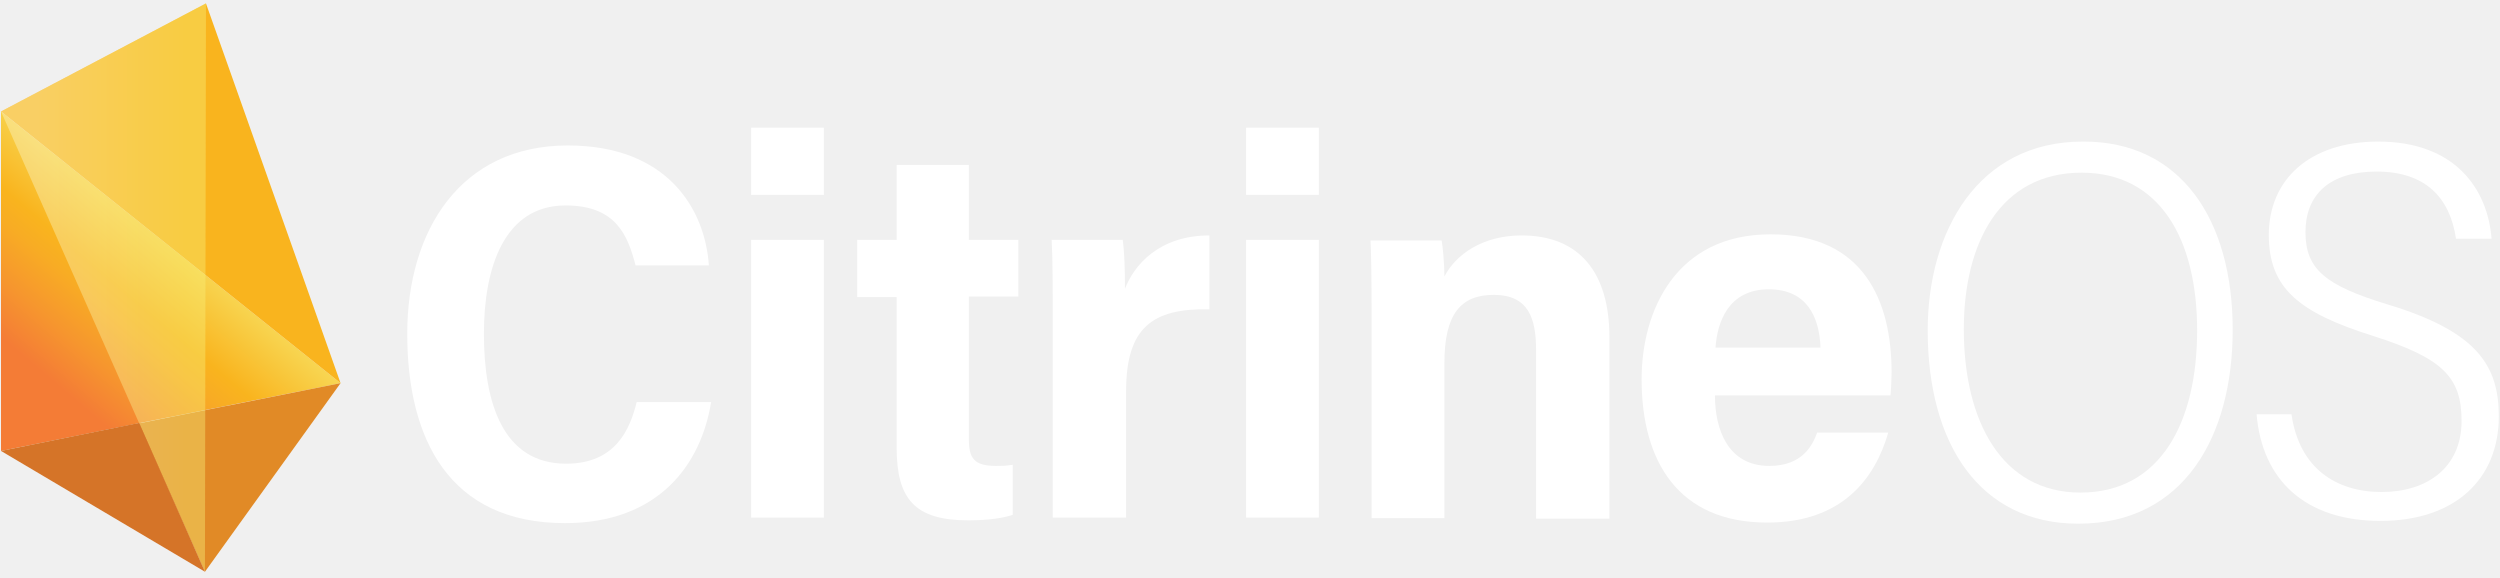
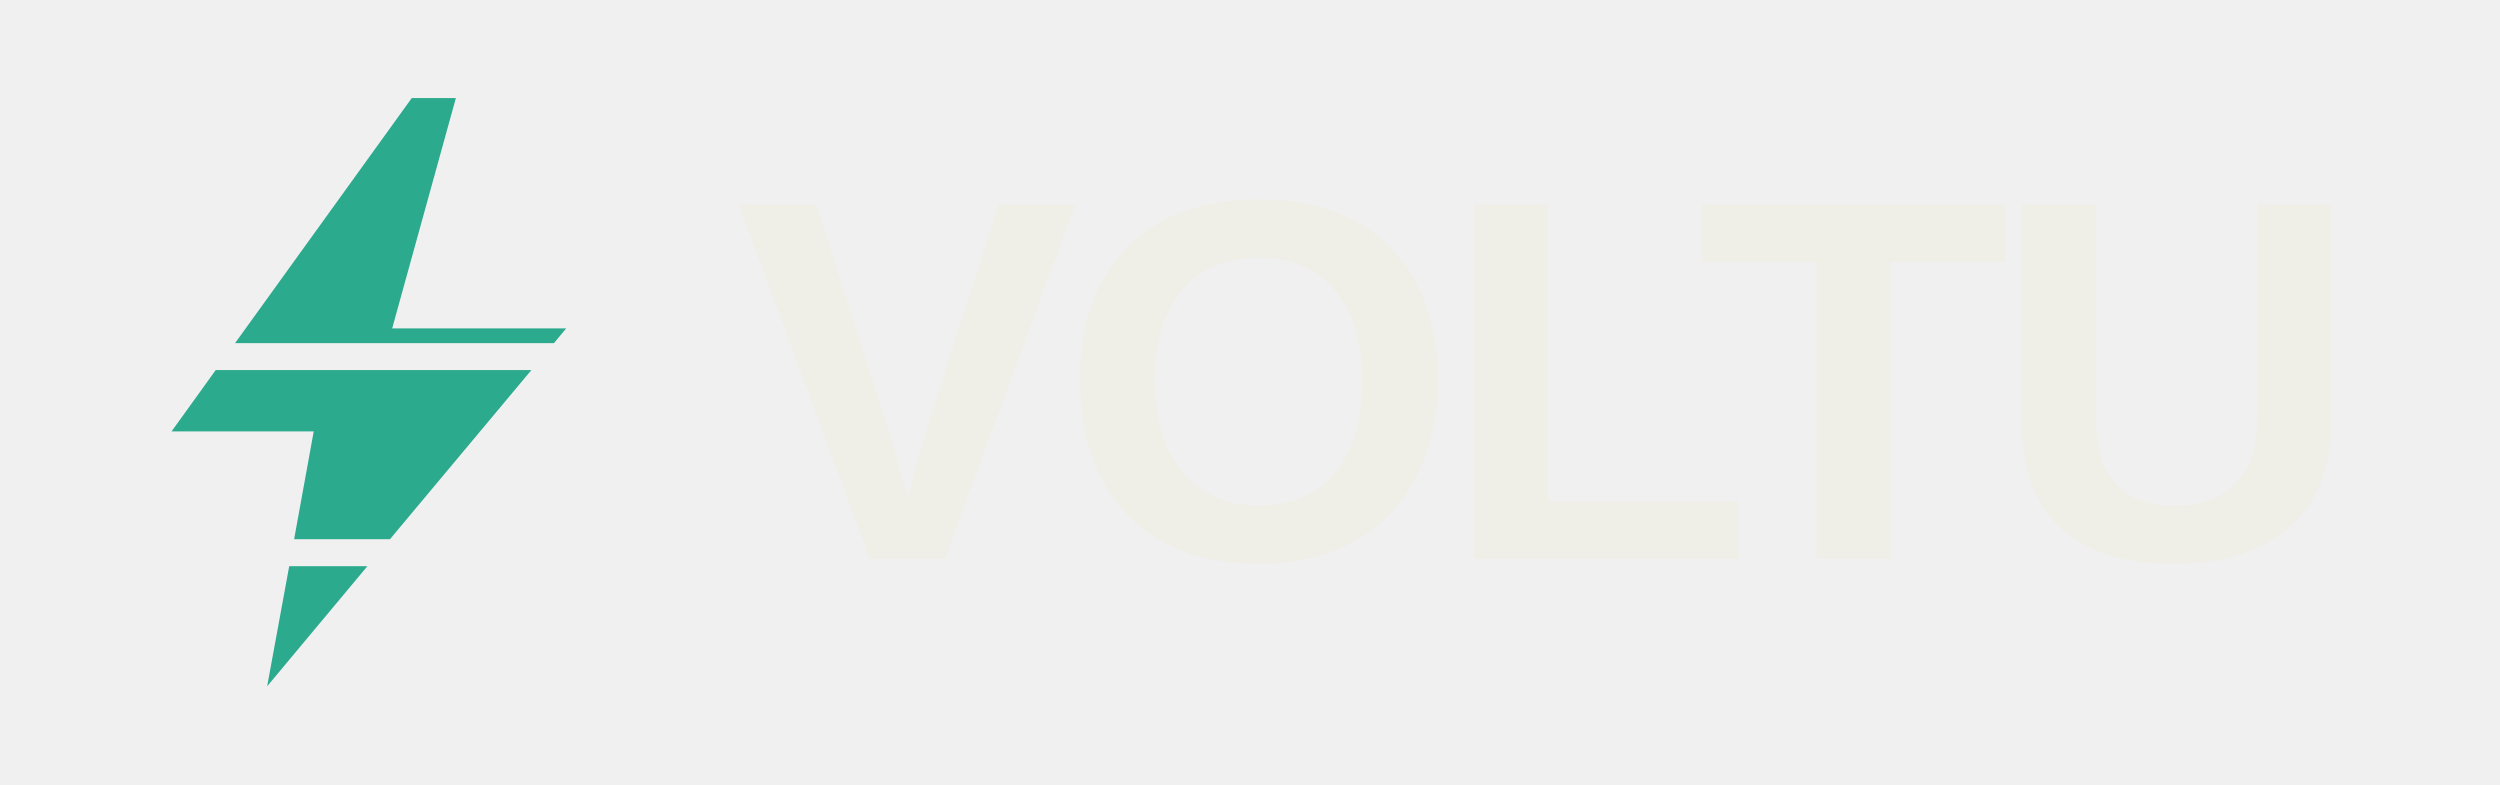
- <svg xmlns="http://www.w3.org/2000/svg" width="433" height="100" viewBox="0 0 433 100" fill="none">
-   <path d="M58.986 66.361L23.399 73.424L0.174 78.103V19.306L58.986 66.361Z" fill="url(#paint0_linear_173_991)" />
-   <path d="M58.986 66.361L35.673 0.59L0.174 19.306L58.986 66.361Z" fill="#F9B41E" />
-   <path d="M58.986 66.361L35.497 99.026L24.017 73.336L58.986 66.361Z" fill="#E18A26" />
-   <path opacity="0.4" d="M35.673 0.59L0.174 19.306L35.497 99.026L35.673 0.59Z" fill="url(#paint1_linear_173_991)" />
-   <path d="M35.497 99.026L0.174 78.103L24.105 73.247L35.497 99.026Z" fill="#D57428" />
-   <path d="M123.165 69.635C121.433 80.408 114.121 90.605 97.86 90.605C77.751 90.605 70.535 75.984 70.535 57.803C70.535 39.912 79.772 25.194 98.341 25.194C115.564 25.194 122.107 36.16 122.78 45.972H110.08C108.733 40.777 106.712 35.583 97.957 35.583C87.373 35.583 83.813 46.26 83.813 57.803C83.813 69.924 87.18 80.312 98.053 80.312C106.616 80.312 109.118 74.348 110.272 69.635H123.165Z" fill="white" />
-   <path d="M130.093 33.755V22.116H142.697V33.755H130.093ZM130.093 41.547H142.697V89.643H130.093V41.547Z" fill="white" />
-   <path d="M148.47 41.547H155.301V28.561H167.81V41.547H176.373V51.358H167.81V76.08C167.81 79.35 168.676 80.697 172.524 80.697C173.679 80.697 174.064 80.697 175.411 80.505V89.162C172.909 90.028 169.349 90.124 167.713 90.124C158.38 90.124 155.301 86.372 155.301 77.523V51.455H148.47V41.547Z" fill="white" />
-   <path d="M182.338 57.899C182.338 50.012 182.338 44.913 182.146 41.547H194.462C194.75 43.663 194.846 46.741 194.846 50.012C196.386 45.972 200.716 40.777 209.471 40.777V53.571C199.561 53.378 195.039 56.745 195.039 67.807V89.643H182.338V57.899Z" fill="white" />
-   <path d="M215.822 33.755V22.116H228.426V33.755H215.822ZM215.822 41.547H228.426V89.643H215.822V41.547Z" fill="white" />
-   <path d="M237.567 56.649C237.567 46.741 237.47 43.759 237.374 41.643H249.69C249.882 42.605 250.171 45.683 250.171 47.895C252.095 44.144 256.714 40.777 263.545 40.777C273.648 40.777 278.747 47.318 278.747 58.38V89.835H266.047V60.593C266.047 55.11 264.7 51.07 258.734 51.07C252.961 51.07 250.171 54.437 250.171 62.901V89.739H237.567V56.649Z" fill="white" />
-   <path d="M297.028 68.481C297.028 74.348 299.241 80.697 306.458 80.697C312.231 80.697 313.963 77.042 314.732 74.925H327.048C324.739 82.909 319.062 90.509 306.073 90.509C290.774 90.509 284.328 80.024 284.328 65.691C284.328 53.763 290.293 40.585 306.65 40.585C322.814 40.585 327.625 52.128 327.625 64.537C327.625 65.21 327.529 67.711 327.433 68.481H297.028ZM315.31 60.208C315.117 54.821 312.904 50.108 306.361 50.108C299.241 50.108 297.413 55.976 297.125 60.208H315.31Z" fill="white" />
-   <path d="M386.702 57.13C386.702 75.599 378.235 90.701 359.954 90.701C342.924 90.701 333.879 76.945 333.879 57.226C333.879 40.008 342.635 24.521 360.724 24.521C377.754 24.424 386.702 38.084 386.702 57.13ZM340.133 57.034C340.133 72.905 346.676 85.314 360.339 85.314C374.29 85.314 380.544 73.002 380.544 57.226C380.544 41.45 374.098 29.907 360.531 29.907C346.388 29.907 340.133 42.124 340.133 57.034Z" fill="white" />
-   <path d="M396.901 71.847C398.248 81.082 404.598 85.218 412.488 85.218C420.378 85.218 426.343 80.986 426.343 72.905C426.343 65.306 423.072 62.036 411.045 58.188C398.152 54.148 392.956 49.916 392.956 40.681C392.956 31.158 399.98 24.521 411.911 24.521C425.189 24.521 430.866 32.697 431.539 41.354H425.381C424.323 34.14 419.993 29.715 411.622 29.715C403.444 29.715 399.307 33.755 399.307 40.2C399.307 46.645 402.77 49.434 413.45 52.705C429.134 57.419 432.79 63.382 432.79 72.136C432.79 82.909 425.285 90.22 412.296 90.22C399.21 90.22 391.802 83.102 390.84 71.751H396.901V71.847Z" fill="white" />
-   <defs>
-     <linearGradient id="paint0_linear_173_991" x1="42.636" y1="27.432" x2="4.612" y2="72.244" gradientUnits="userSpaceOnUse">
-       <stop offset="0.172" stop-color="#F7EF79" />
-       <stop offset="0.531" stop-color="#F9B41E" />
-       <stop offset="0.604" stop-color="#F8AC24" />
-       <stop offset="0.736" stop-color="#F6962E" />
-       <stop offset="0.869" stop-color="#F47C36" />
-     </linearGradient>
-     <linearGradient id="paint1_linear_173_991" x1="0.174" y1="49.821" x2="35.695" y2="49.821" gradientUnits="userSpaceOnUse">
-       <stop offset="0.172" stop-color="#FBF8CD" />
-       <stop offset="0.322" stop-color="#FAF6BA" />
-       <stop offset="0.709" stop-color="#F8F18C" />
-       <stop offset="0.894" stop-color="#F7EF79" />
-     </linearGradient>
-   </defs>
+ <svg xmlns="http://www.w3.org/2000/svg" viewBox="0 0 1020 320" role="img" aria-label="Voltu">
+   <g>
+     <path d="M168 40 L95.9 140 L226 140 L231 134 L160 134 L186 40Z" fill="#2BAA8E" />
+     <path d="M88 151 L70 176 L128 176 L120 220 L159.1 220 L216.8 151Z" fill="#2BAA8E" />
+     <path d="M118 231 L109 280 L149.9 231Z" fill="#2BAA8E" />
+   </g>
+   <text x="300" y="228" font-family="'Bricolage Grotesque', Arial, Helvetica, sans-serif" font-weight="800" font-size="210" letter-spacing="-8" fill="#EFEEE7">VOLTU</text>
</svg>
